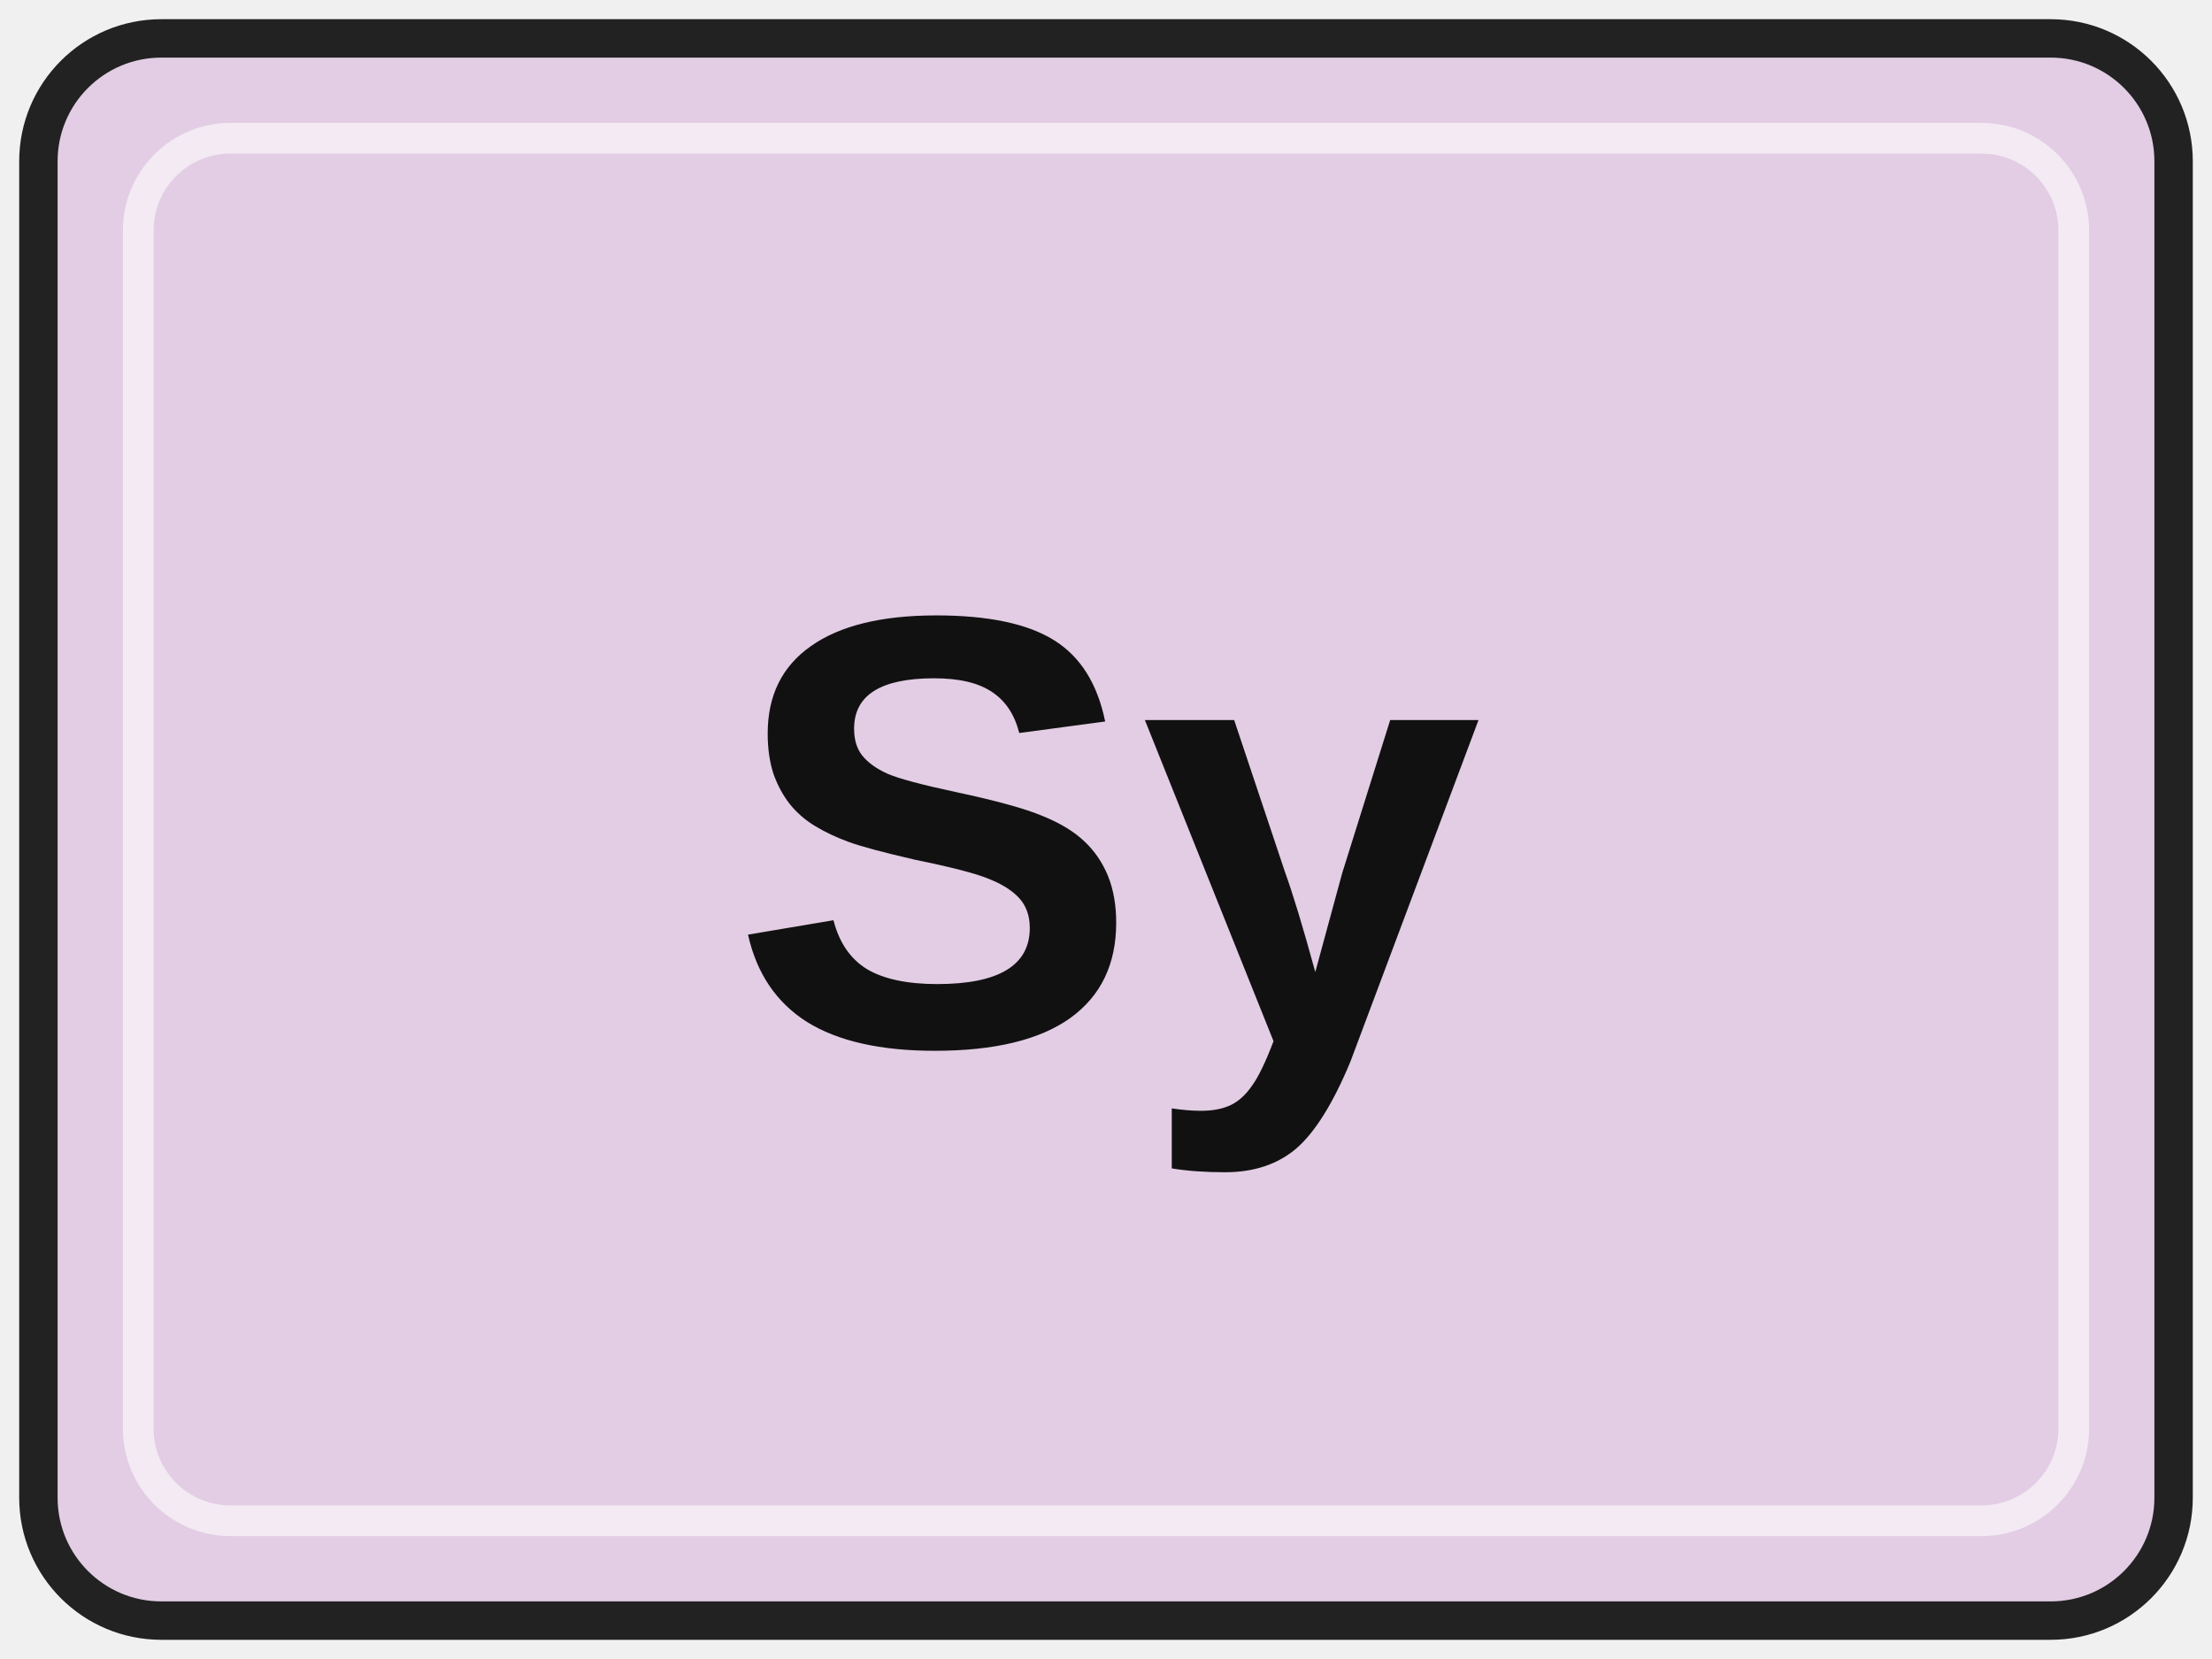
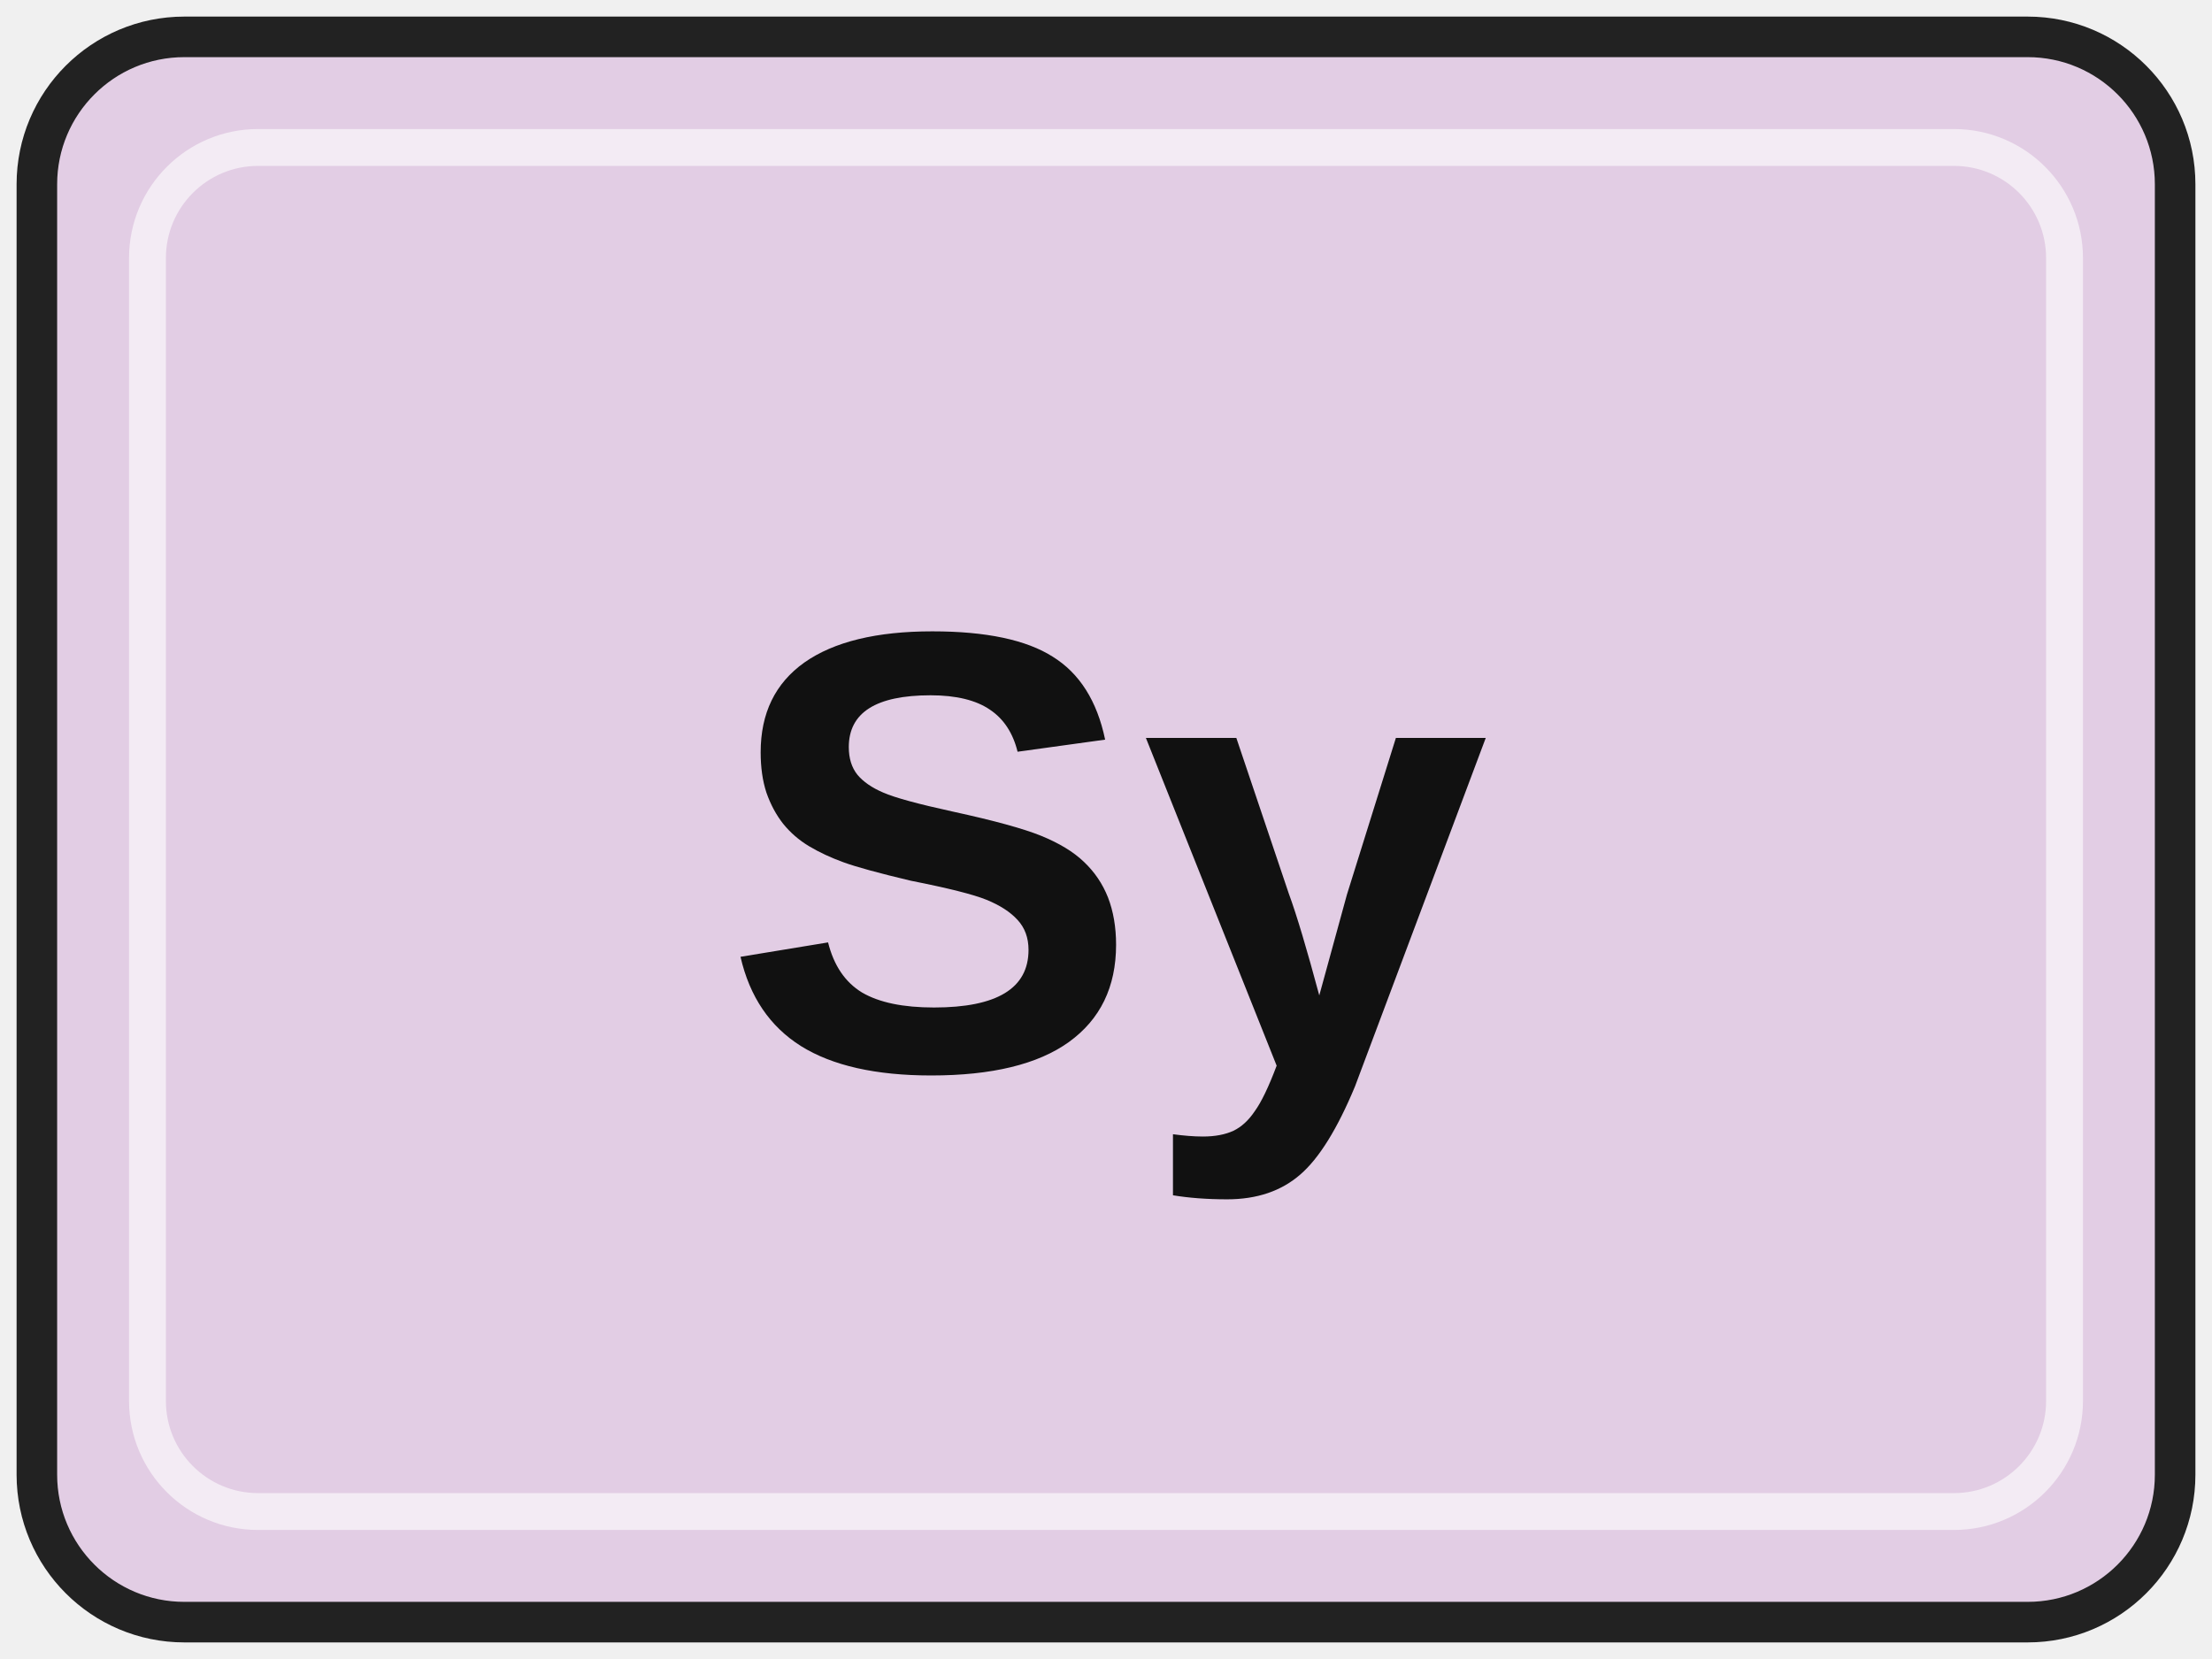
- <svg xmlns="http://www.w3.org/2000/svg" width="72" height="54" viewBox="0 0 72 54" role="img" aria-labelledby="title desc">
-   <rect x="1.25" y="1.25" width="69.5" height="51.5" rx="4" fill="#E2CDE4" stroke="#222222" stroke-width="1.25" />
-   <rect x="4.5" y="4.5" width="63" height="45" rx="3" fill="none" stroke="#FFFFFF" stroke-opacity="0.58" />
-   <text x="36" y="34" text-anchor="middle" font-family="Arial, Helvetica, sans-serif" font-size="20" font-weight="700" fill="#111111">Sy</text>
+ <svg xmlns="http://www.w3.org/2000/svg" width="60" height="45" viewBox="0 0 60 45" role="img" aria-labelledby="title desc">
+   <rect x="1" y="1" width="58" height="43" rx="4" fill="#E2CDE4" stroke="#222222" stroke-width="1.1" />
+   <rect x="4" y="4" width="52" height="37" rx="3" fill="none" stroke="#FFFFFF" stroke-opacity="0.6" />
+   <text x="30" y="29" text-anchor="middle" font-family="Arial, Helvetica, sans-serif" font-size="17" font-weight="700" fill="#111111">Sy</text>
</svg>
